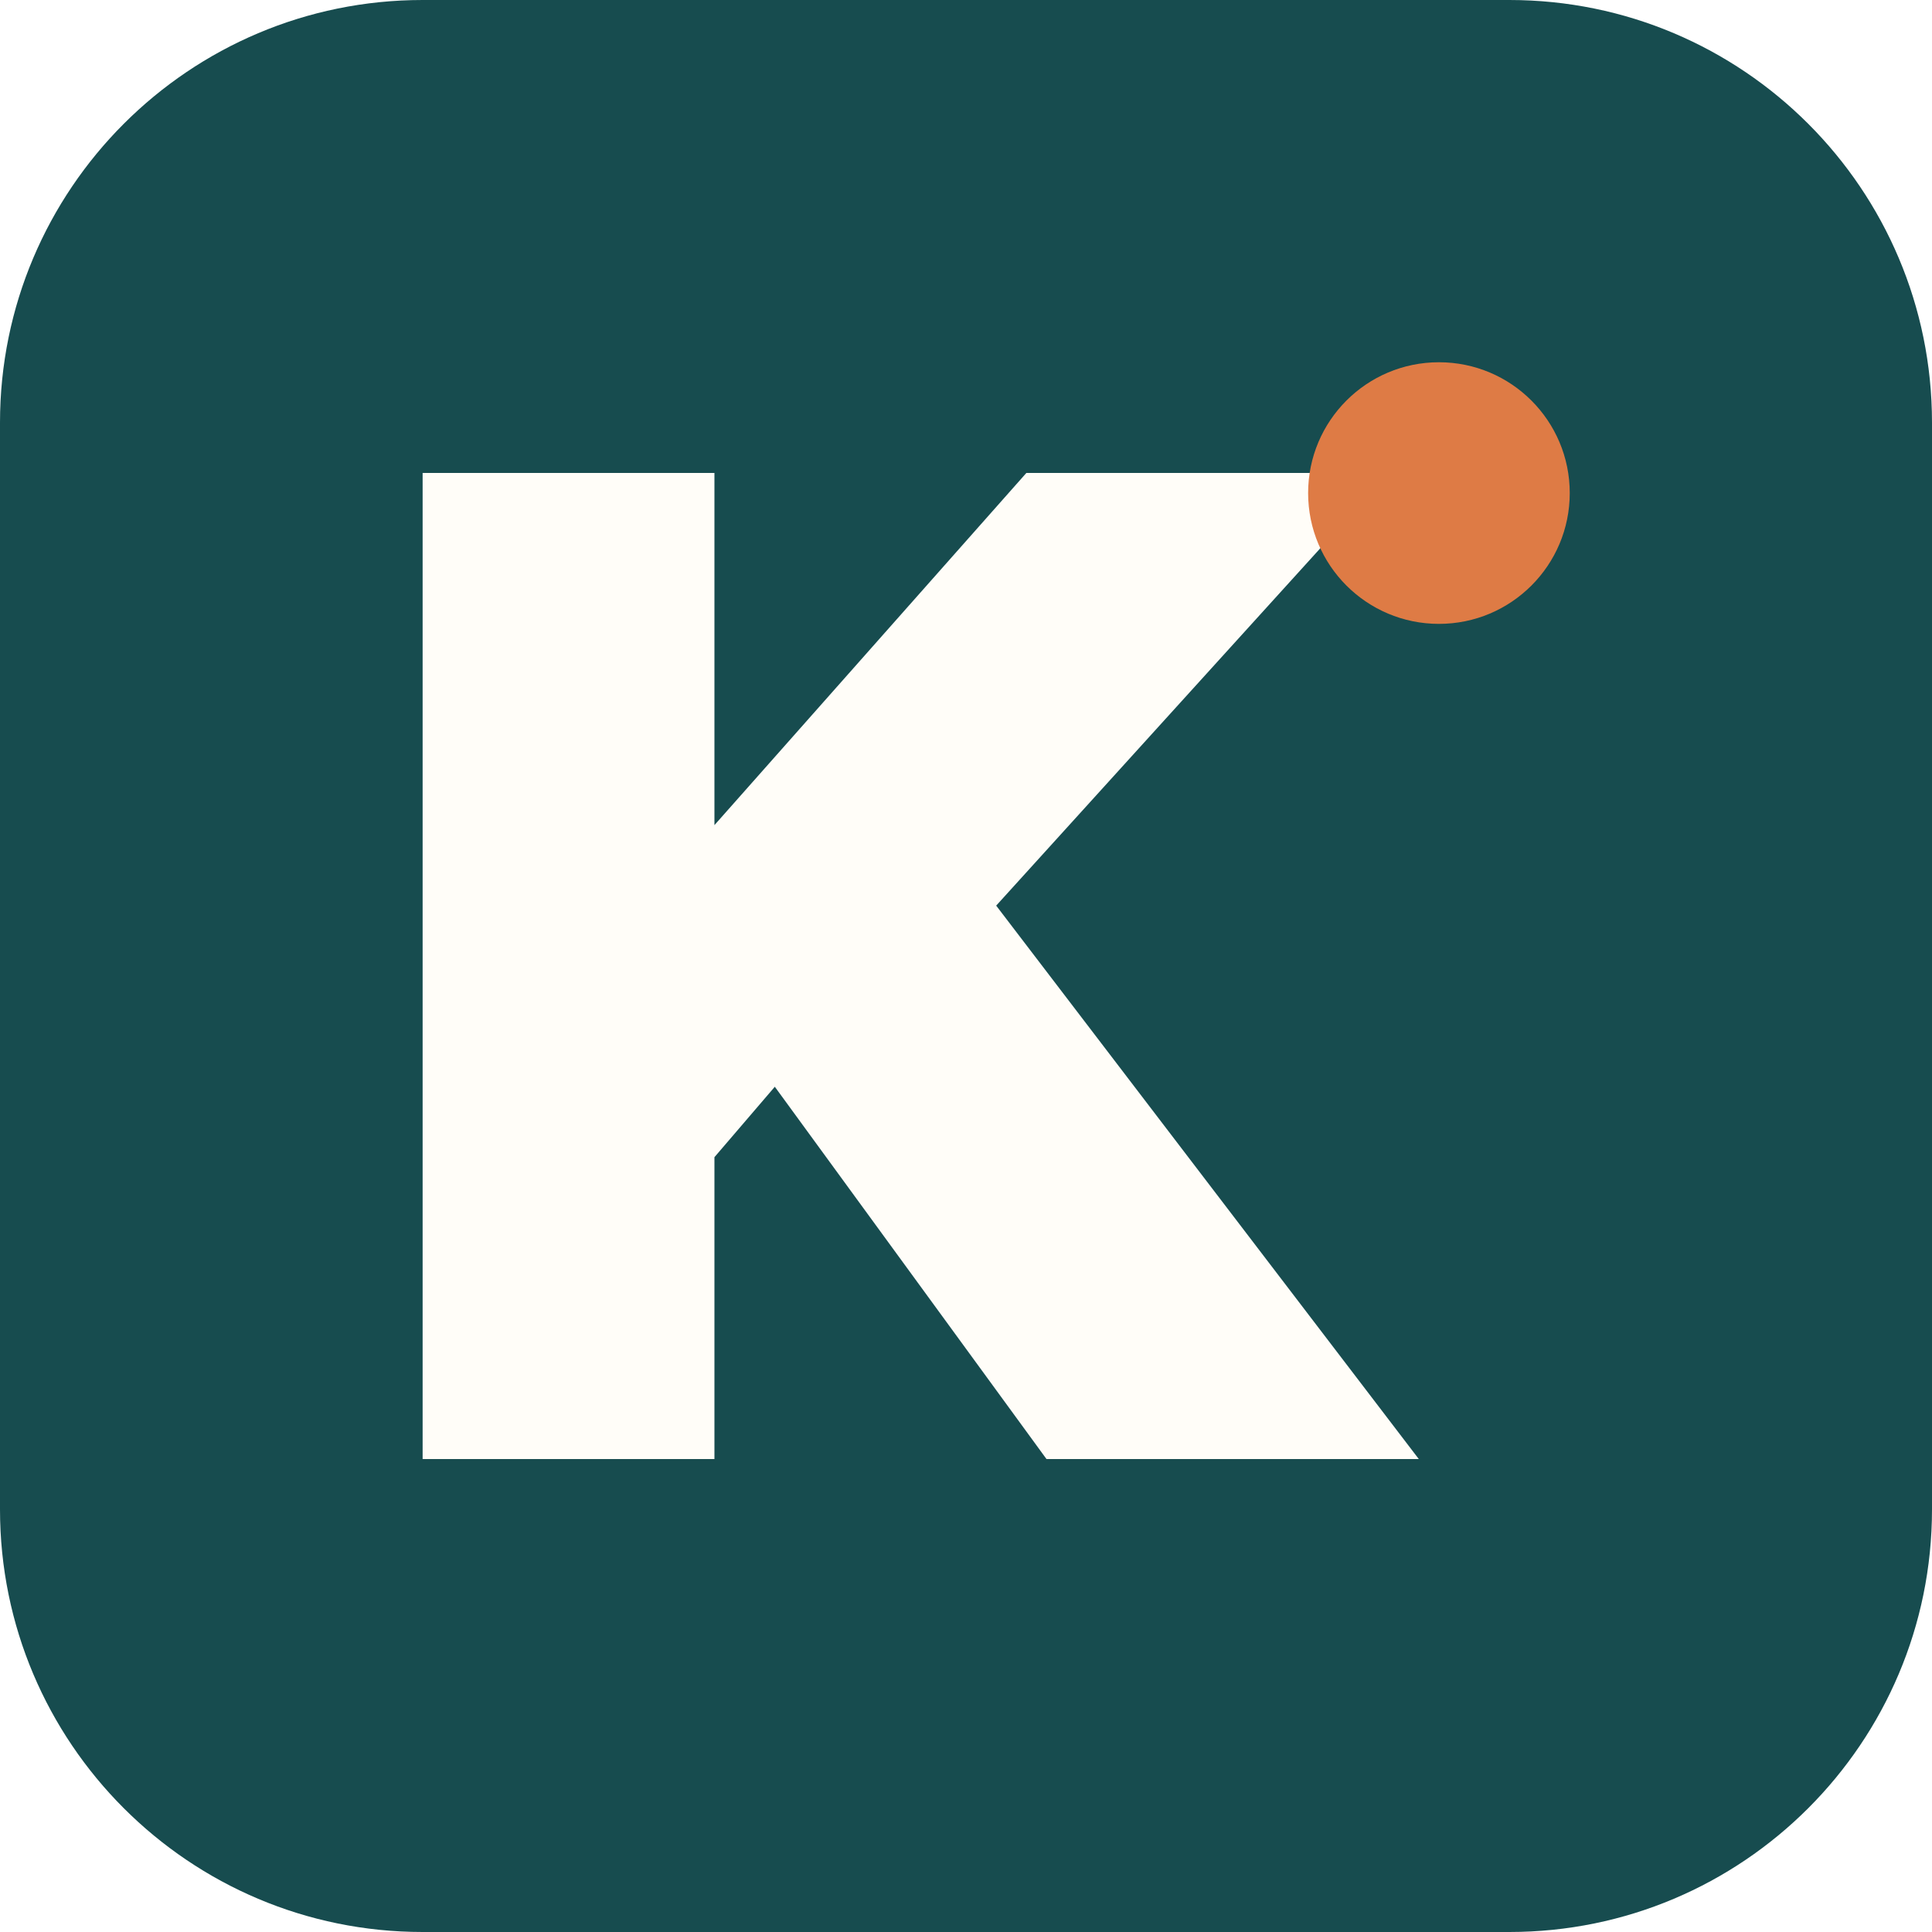
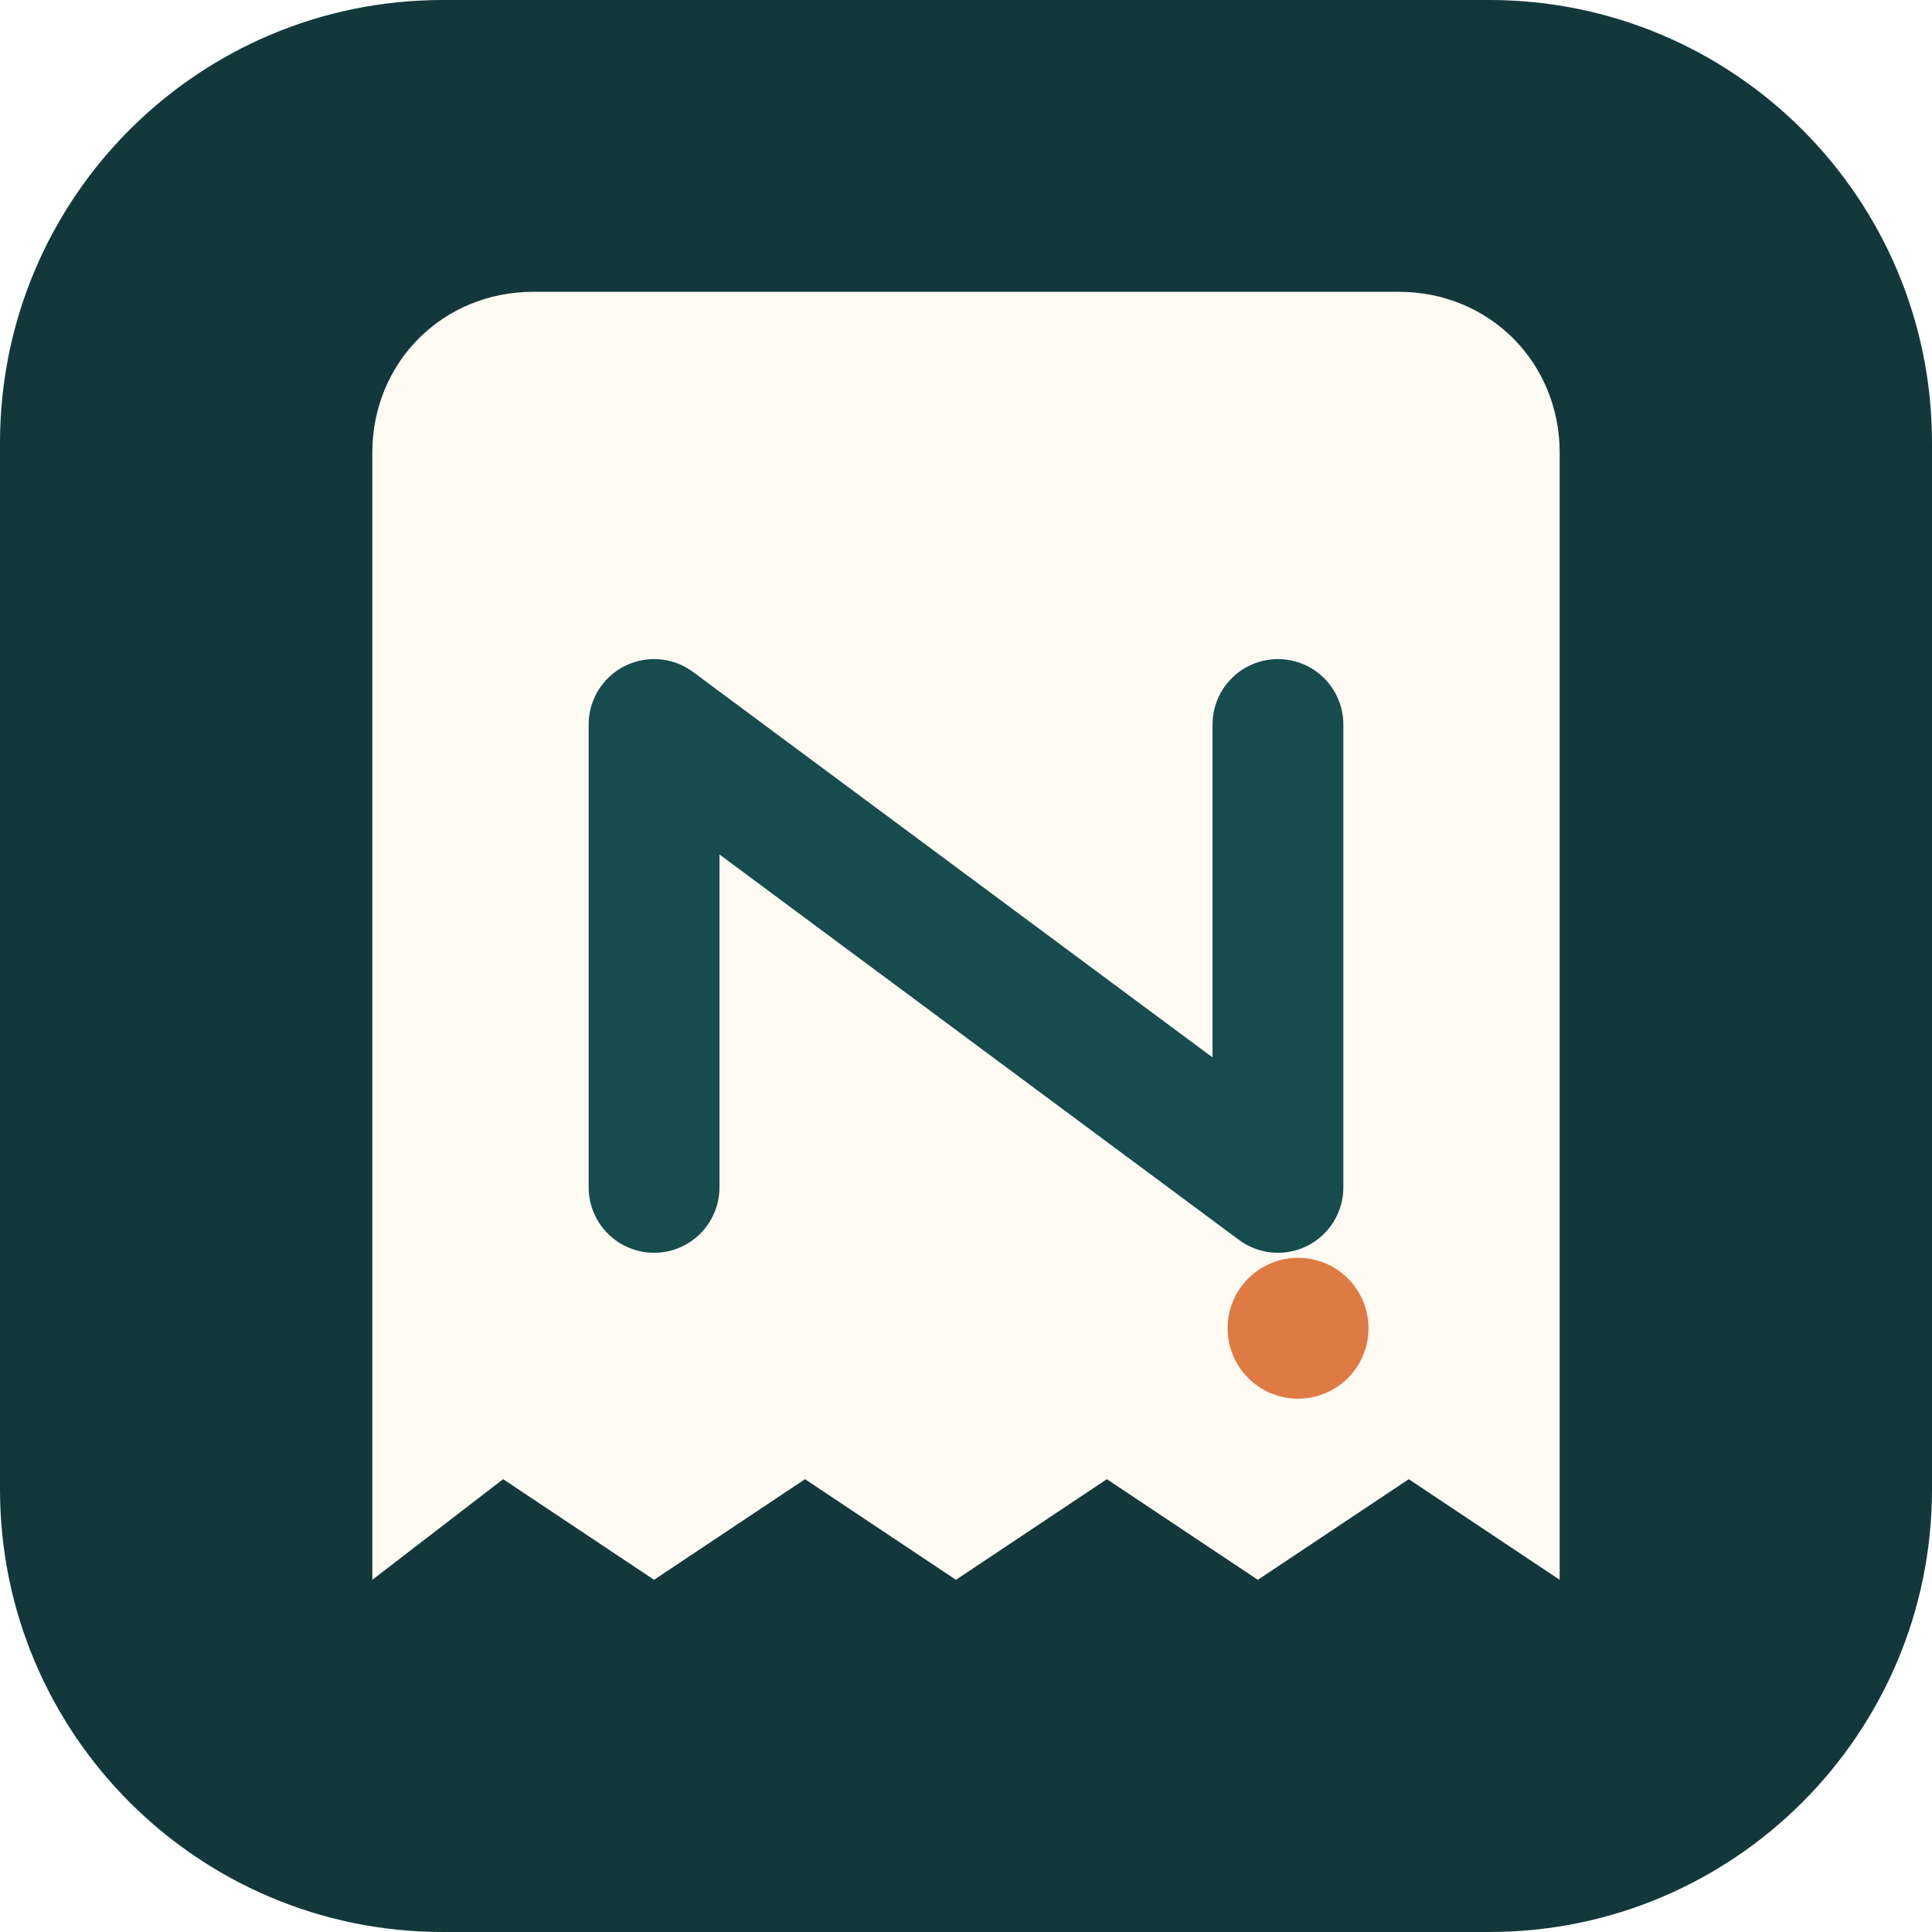
- <svg xmlns="http://www.w3.org/2000/svg" width="192" height="192" viewBox="0 0 192 192" role="img" aria-label="Kasir Nusa">
-   <rect width="192" height="192" rx="42" fill="#174c4f" />
-   <path d="M42 47h29v35l31-35h36l-39 43 42 55h-37l-27-37-6 7v30H42z" fill="#fffdf8" />
-   <circle cx="143" cy="49" r="13" fill="#de7b45" />
+ <svg xmlns="http://www.w3.org/2000/svg" width="192" height="192" viewBox="0 0 192 192" role="img" aria-label="Kasir Nusa POS">
+   <rect width="192" height="192" rx="44" fill="#12383c" />
+   <path d="M53 29h86c9 0 16 7 16 16v112l-15-10-15 10-15-10-15 10-15-10-15 10-15-10-13 10V45c0-9 7-16 16-16Z" fill="#fffaf2" />
+   <path d="M65 118V72l62 46V72" fill="none" stroke="#174c4f" stroke-width="13" stroke-linecap="round" stroke-linejoin="round" />
+   <circle cx="129" cy="132" r="7" fill="#df7a45" />
</svg>
